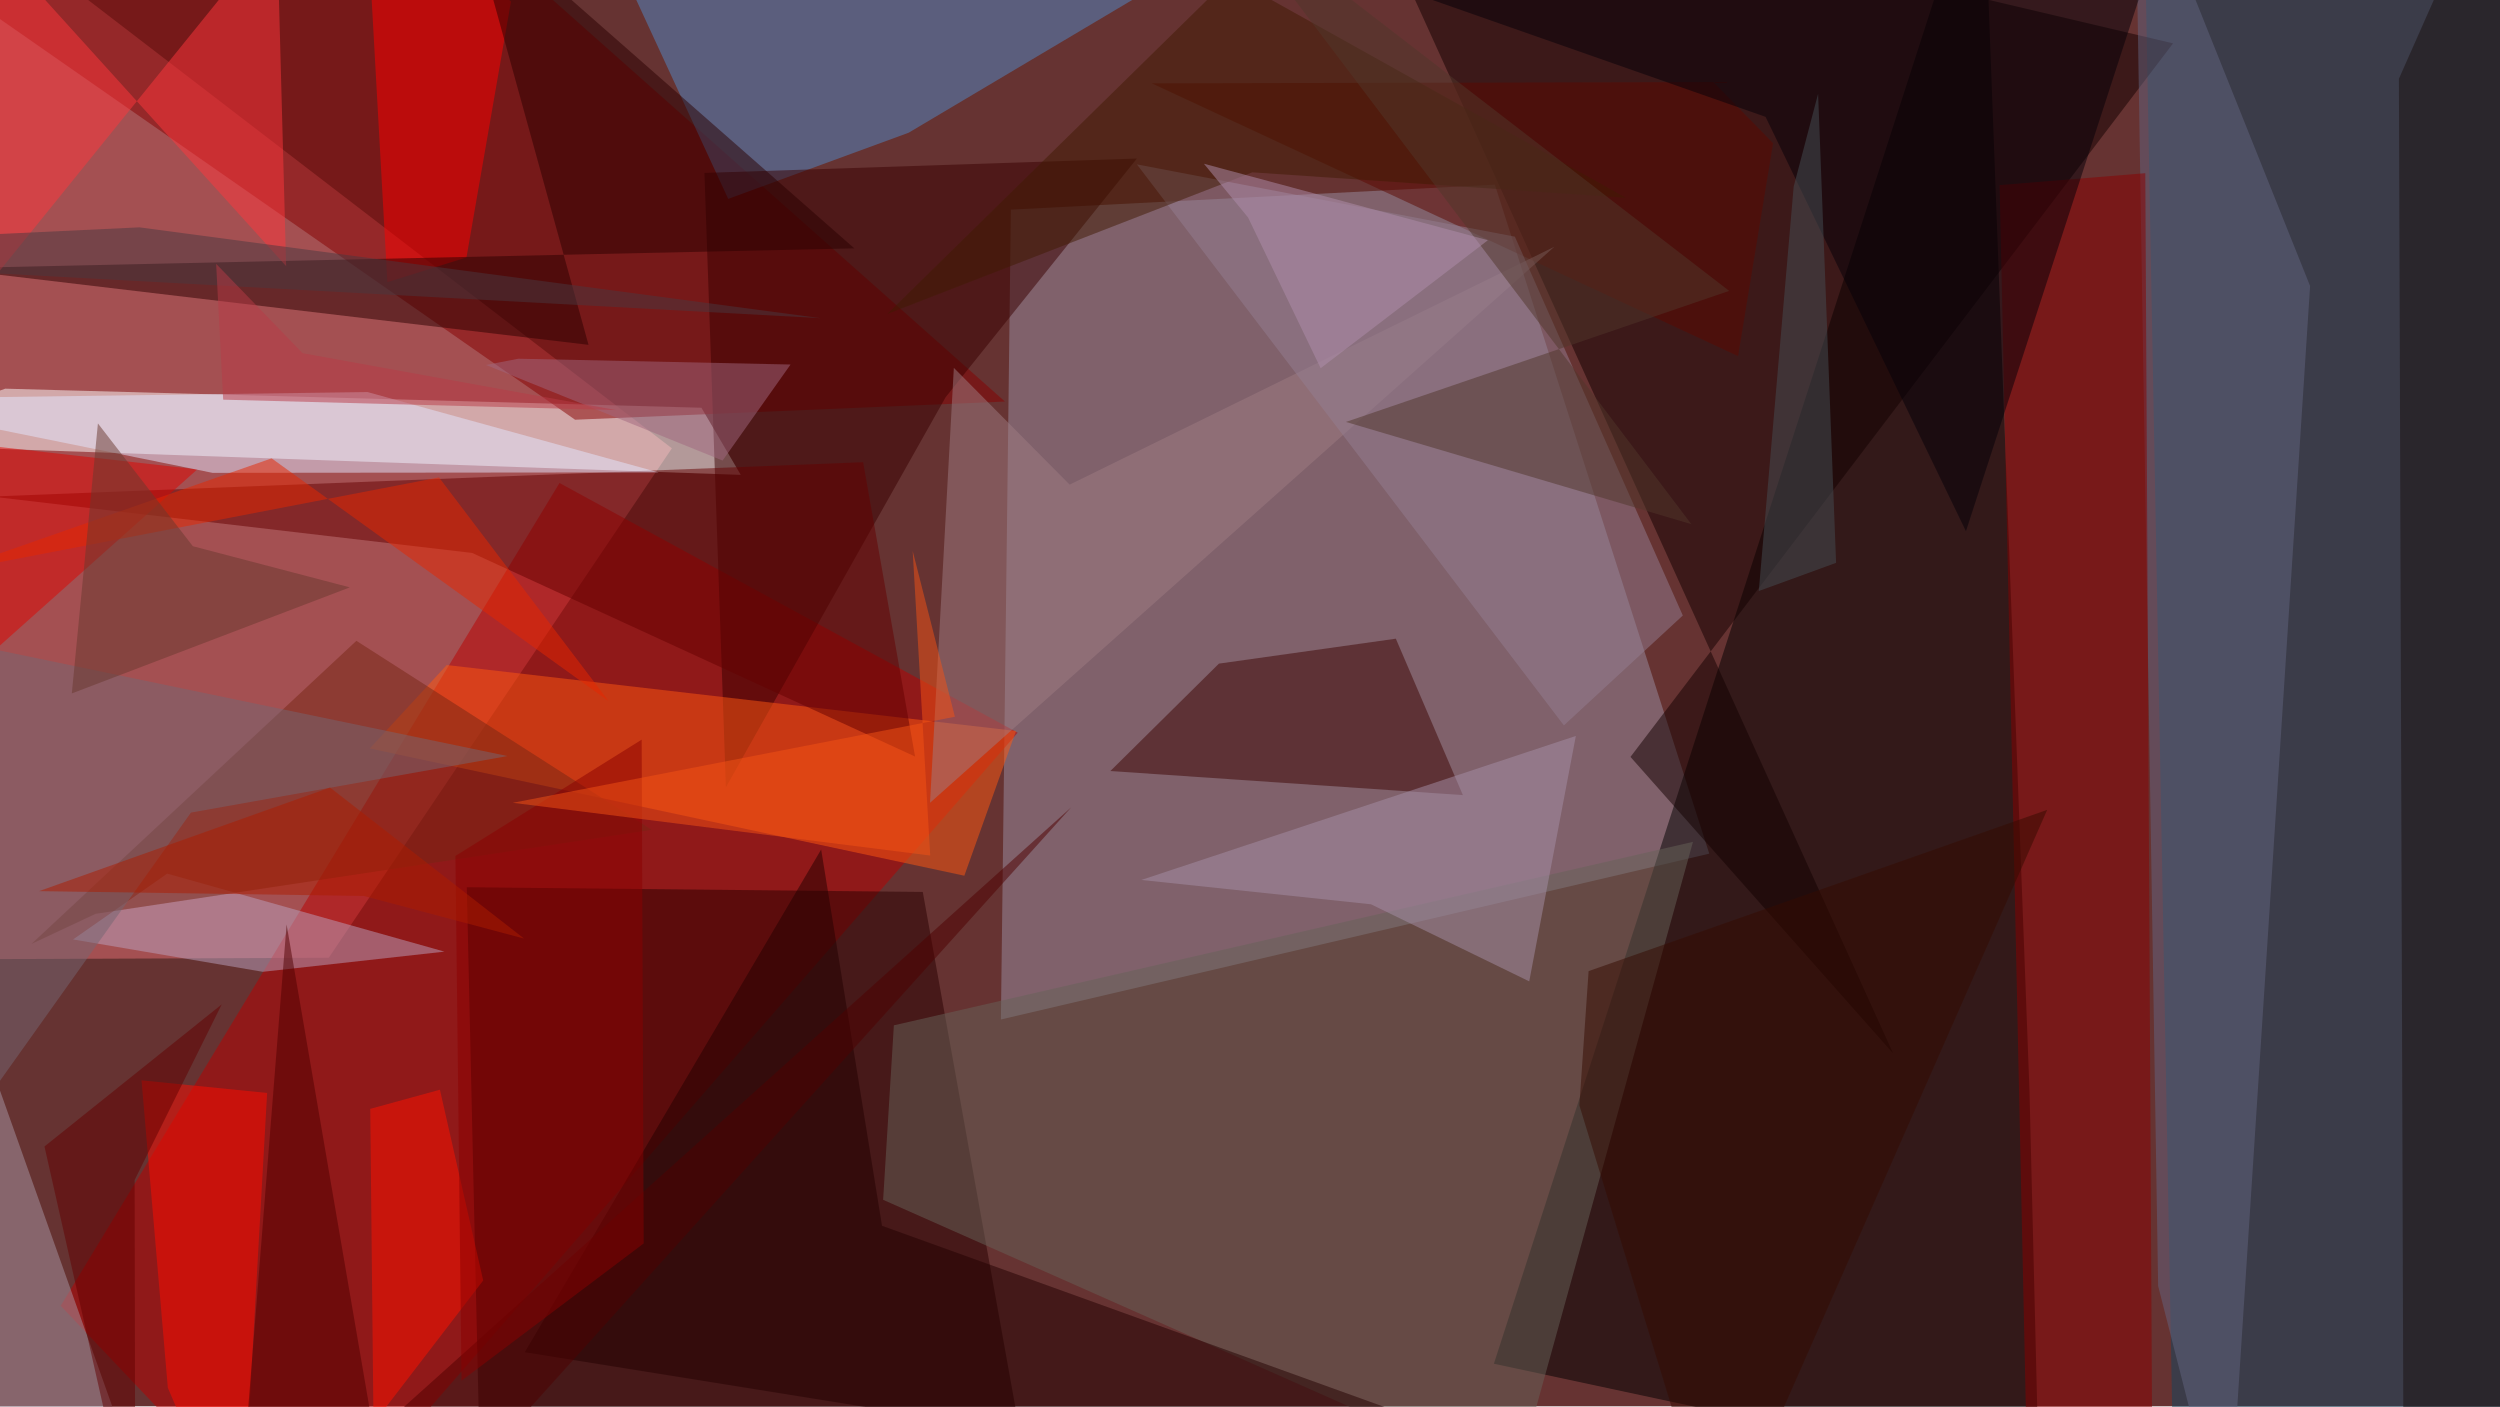
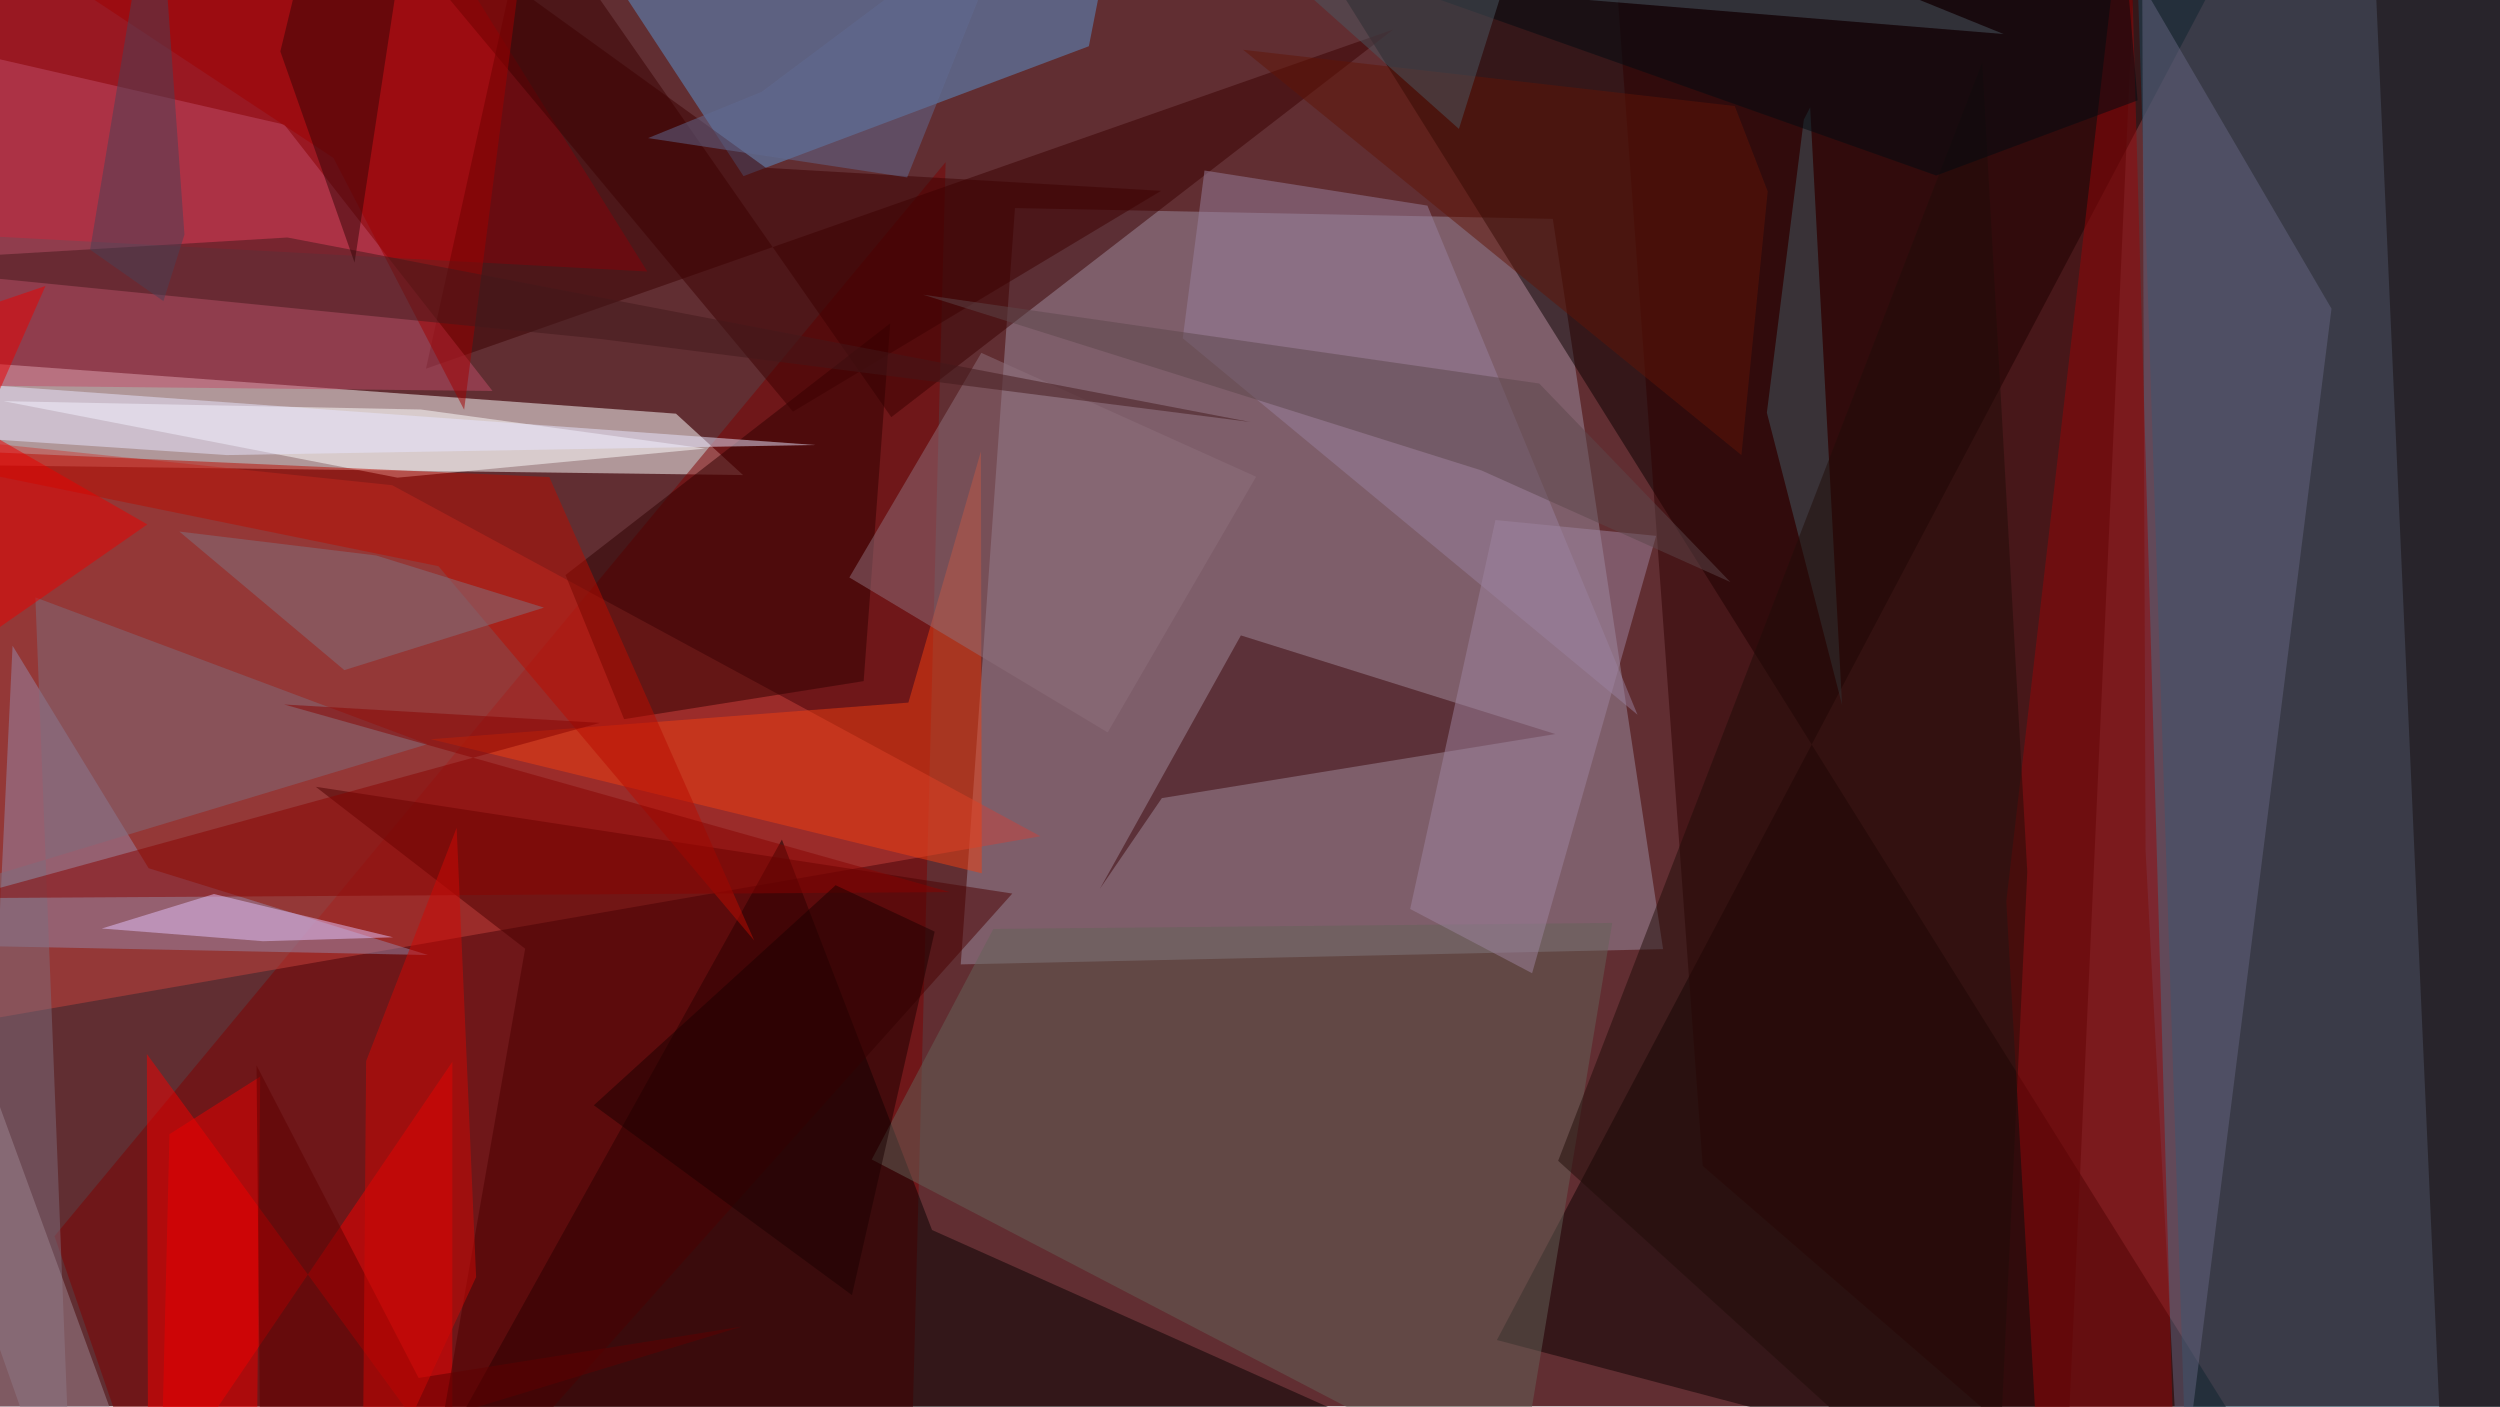
<svg xmlns="http://www.w3.org/2000/svg" viewBox="0 0 3840 2160">
-   <path fill="#663332" d="M0 0h3840v2160H0z" />
+   <path fill="#612e32" d="M0 0h3840v2160H0z" />
  <g fill-opacity=".5">
-     <path fill="#e26f72" d="M505 1471.1l-737.5 3 65.2-1706.6L1032 688.6z" />
-     <path fill="#9b91a5" d="M2625.4 1311.2l-1088 254.7L1552.7 322l743.4-38.3z" />
-     <path d="M2294.6 2094.7l751-2327.2 71.7 1908 14.6 598.5z" />
-     <path fill="#b00" d="M93.2 2005.7L460 2392.5l1103.2-1267.1-703.8-383.5z" />
-     <path fill="#fff" d="M1077.4 626.3l60.4 103.1-1370.3-48L8.1 597z" />
-     <path fill="#290000" d="M1575.3 2248.6l-835 143.9L717 1362.8l700.4 7.2z" />
-     <path fill="#114661" d="M4072.5-232.5l-246.4 2625-488.9-185.8L3292-232.5z" />
-     <path fill="#130000" d="M2908 1618.3l-403.6-455.7 833.4-1096L2068-232.6z" />
-     <path fill="#870000" d="M1543.6 616.8L832.7-14.7l-1061-115.1L883.3 644.7z" />
-     <path fill="#508ac9" d="M2130.5-232.5H870l248.5 538 277.1-101.6z" />
-     <path fill="#380000" d="M1082 265.6l33 943.5 337.5-599 293.8-366.6z" />
-     <path fill="#ff5811" d="M568 1149.6l913.2 195.5 79.4-222.3-874.4-101.3z" />
-     <path fill="#3d0502" d="M1705.5 1184.3l166.8-165L2144 981l103 240.3z" />
-     <path fill="#676259" d="M2328.4 2274.1l272-981L1373 1574.9l-16.5 268z" />
-     <path fill="#ff0c00" d="M370.1 2392.5l40.2-713.7-192.9-19.4 40.4 472.3z" />
-     <path fill="red" d="M595 433.4l121.5-38L784.8 2.5 558-232.5z" />
-     <path fill="#650000" d="M725.2 849.3l680.3 312.7-79.7-452.1L-13 762.7z" />
-     <path fill="#626480" d="M3421.4 2392.5l126.9-1953.2-269-671.8 35.6 2207.8z" />
-     <path fill="#2a0001" d="M904 529.7l-184.7-669 593 520.8L-84 412.2z" />
-     <path fill="#230000" d="M2768.1 2392.5L806 2077l455.3-772.2 93.5 578z" />
-     <path fill="#8b0000" d="M3295.2 266l-223.8 18.3L3113 2223l193.7 169.6z" />
-     <path fill="#baa3c0" d="M112.2 1443l291.5 49.7 279-31-425.9-119.8z" />
-     <path fill="#ff363d" d="M-141-232.5l-91.5 935.3 658-813.5 14 519.5z" />
-     <path fill="#1a1010" d="M3684.7 121l7.5 2271.5 360.4-526.5-211.3-2098.5z" />
-     <path fill="#a899a6" d="M255 2392.5h187.3l-590-297 21.9-774.2z" />
-     <path fill="#5c0900" d="M2723.5 220l-53.8 327.1L1769.1 128l862.7-2z" />
-     <path fill="#9f7c82" d="M1643 744.4L1465.1 565l-36.6 668.1 959-854.1z" />
-     <path fill="#df0400" d="M-132 1109.2L303 721l-476.2-54 68.6 157z" />
-     <path fill="#e3e6ff" d="M1011.6 725.6l-685.2.7L-232.5 613l797-10.8z" />
-     <path fill="#772614" d="M1000.9 1274.6l-854 129-98.5 46.2 499-465.5z" />
-     <path fill="#947e93" d="M2326.8 363.5l-580.5-111 655.8 861.7 182.7-168.8z" />
-     <path fill="#ff1300" d="M675.7 1673.8l-107 29.4 5 483.1 168.5-219.5z" />
-     <path fill="#a690a8" d="M2105.9 1389l243 118.4 71.6-377-667.4 221.2z" />
-     <path fill="#050108" d="M3360.3-232.5H1537.6l1174.3 412L3019.7 816z" />
-     <path fill="#756773" d="M293.3 1248.1l-525.8 738.5 9.4-1033.7 1002.6 208.4z" />
-     <path fill="#401a03" d="M1923.6 264.7l-560.8 217.6L1890-35.3l607.4 339.1z" />
-     <path fill="#e72700" d="M674.3 733.3L935 1077.1 417.2 704-85 879.7z" />
-     <path fill="#340b00" d="M2425.9 1697.8l212.4 694.7 506.2-1148.6-704.4 247.7z" />
-     <path fill="#454f55" d="M2701.5 907.8l53.6-621.1 37.5-142.7 27.6 720.5z" />
-     <path fill="#4f0000" d="M1645.4 1240L363 2392.4l77.2-972.5 166.7 972.5z" />
-     <path fill="#50372a" d="M1866.5-161.8L2656 446.8l-588.7 201.3 530.6 157z" />
-     <path fill="#8b0000" d="M708.9 2120.7l279.8-210.8-3.1-773.8-286.1 178.6z" />
-     <path fill="#483840" d="M1260.4 488.7L214.2 349.2l-446.7 21.2 144.2 45z" />
-     <path fill="#a1677e" d="M796.1 551l-49.6 9.6 363.4 146.8 104.4-147.5z" />
-     <path fill="#630000" d="M206.8 1812.5l133.8-269.8L68.3 1761l139.5 617.8z" />
-     <path fill="#ad1c00" d="M558.7 1376.2l246.2 65.4-298-232-447 159.2z" />
-     <path fill="#b18fac" d="M1917 334l111.5 231.6L2285.4 369l-436.2-117.5z" />
-     <path fill="#f45215" d="M1401.9 846.4l64.8 254.5-679 132.2 641.1 81z" />
-     <path fill="#69392f" d="M296.2 839L150.4 650.4l-40.1 414.7 427-162.9z" />
-     <path fill="#b93a46" d="M464.8 542.5L332 405.3l10.8 208.6 603.8 16z" />
+     <path fill="#9c8ea3" d="M1559 319.6l-83.3 1161.7 1078.8-23.4-169.4-1121.7z" />
+     <path fill="#fff" d="M-232.5 542.4l1270.8 93 103 94.3L-232.5 712z" />
+     <path fill="#0b0000" d="M3563.8 2392.5L1964.4-165 3416.2-54.5l-1117 2112.8z" />
+     <path fill="#7e0000" d="M1398 2322.6L1452.5 249 83.7 1898.7 242.6 2361z" />
+     <path fill="#d30312" d="M994.2 417l-355-569-871.7-80.5v583.8z" />
+     <path fill="#c8423c" d="M602.4 745.3l-834.9-87V1603l1830.6-318.5z" />
+     <path fill="#070000" d="M1431.6 1889.3L1201 1289.6 587.5 2392.5l1866-46.4z" />
+     <path fill="#15495f" d="M3919.6 2302.8l152.9-2306-795.6-229.3 83 2555.6z" />
+     <path fill="#2e0000" d="M2469-221.8l814.3 67.2-109.5 2428.8-558.5-483.3z" />
+     <path fill="#5b94d0" d="M1142 270.5L1672.5 71l59.5-303.4H812.1z" />
+     <path fill="#3a0000" d="M654.3 566.3L2140.6 45 1369 640.8 813.6-155.6z" />
+     <path fill="#c14c69" d="M-232.5 590.2l989 10.3-319.8-409.1-618.6-142z" />
+     <path fill="#fff" d="M610.5 733.7L5.5 616.2 646.3 629l436.7 60z" />
+     <path fill="#f50000" d="M694.8 1631l-.1 630.4L225.6 1619l2 699.7z" />
+     <path fill="#646258" d="M1339 1781l186.8-354.2 950.6-9.2-145.9 880z" />
+     <path fill="#3a0509" d="M1906 976l-216.6 389.2 95.2-139.3 604.3-98.4z" />
+     <path fill="#9788ab" d="M657.3 1466.9l-660-13.3 22-461.8 209 341.8z" />
+     <path fill="#4a0000" d="M642.9 2392.5l912-1020-1070-164 321.7 248.7z" />
+     <path fill="#2f0000" d="M868.6 883.2l90 221.4 368-58.4 40.8-549.6z" />
+     <path fill="#7f6d7d" d="M54.3 917.6L656.6 1143l-889.1 268.7 344.8 980.8z" />
+     <path fill="#f13f11" d="M1506.7 693.4l-111.4 385.8-733.6 56.2 846.3 206z" />
+     <path fill="#646481" d="M3295.6 1306.3l-5.1-1329.8 290.7 497.6-232.6 1846.6z" />
+     <path fill="#160f0f" d="M3756.9 2389.9l315.6-502.6V-210.4L3648-46z" />
+     <path fill="#98809e" d="M2192.5 315.8l322.7 782-698.5-578.2 33.4-257.7z" />
+     <path fill="#960609" d="M3337.2 2169.2l-198.5 223.3-57-1008 187.5-1617z" />
+     <path fill="#9f85a0" d="M2166 1396.2l131-597.4 246.8 24.3-190.5 671.8z" />
+     <path fill="#435b63" d="M2780.4 165l-9.7 18.7-56.8 450.2 115.5 448.7z" />
+     <path fill="#bb0d00" d="M1158.5 1444.7l-485-575-906-184.8 1076.2 47.8z" />
+     <path fill="#200c08" d="M2393.3 1783l671.1 609.5 49.5-1053.2L3044.7 96z" />
+     <path fill="#8e717c" d="M1304.6 887l396.8 238 228-392.7L1507.3 542z" />
+     <path fill="#3c0000" d="M1176.5 257.8L497.8-232.5 1218 632.3l565.5-339.2z" />
+     <path fill="#e8e7ff" d="M-232.5 575.9l127.8 92.7L347.9 699l904-15.5z" />
+     <path fill="#601506" d="M2674.8 699l40.4-405-50.6-131.1-755.1-86.4z" />
+     <path fill="#880300" d="M1459.2 1370.3l-1517 9.3 979.2-269.3-485-28.2z" />
+     <path fill="#817281" d="M835.5 933.3l-306.6 96-253.4-212.8 302.2 36.7z" />
+     <path fill="#000b11" d="M3283.3 154.2L2974 269.6 2181.7-11l1069.2-221.5z" />
+     <path fill="#e4c3fc" d="M328.5 1373.2l275.2 66.5-199.8 6-247.6-19.5z" />
+     <path fill="#a10000" d="M712.9 629.4l90.2-703-1009.6-158.9 718.8 475.2z" />
+     <path fill="#9f8693" d="M-222.3 1091.3l80.1 779.8 40.2 293.8 332 165.9z" />
+     <path fill="#ea0000" d="M244.6 2392.5h148.6l6.4-738.8-139.3 88.4z" />
+     <path fill="#42191b" d="M920.7 520.5l1000.4 127.8L441.4 364.8l-673.9 40.3z" />
+     <path fill="#eb0000" d="M-232.5 1124.8L69.9 439.2-232.5 542l458.8 263.5z" />
+     <path fill="#350407" d="M632.4-173.3l-87.8 576.6L430.6 79l62.2-256.3z" />
+     <path fill="#5c464b" d="M2275.5 722.6L1418 452.7l946.3 136.4L2657.8 894z" />
+     <path fill="#1b0000" d="M1435.7 1431l-152.2-71.3-371.4 338 396.5 291.6z" />
+     <path fill="#5e0000" d="M1140 2037.5l-740 224.8-6-626 249 480.2z" />
+     <path fill="#484156" d="M241-232.5l42.3 592.8L251 462.5l-112.6-79z" />
+     <path fill="#d00805" d="M562.4 1629.8l-5.8 708.8 174.7-377-29.9-690.1z" />
+     <path fill="#606b92" d="M1169.8 141.1L1564-154l-170.6 426.5-398-60.4z" />
+     <path fill="#4b5963" d="M1976-38l264.9 236 135-430.5 701.6 284.8z" />
  </g>
</svg>
